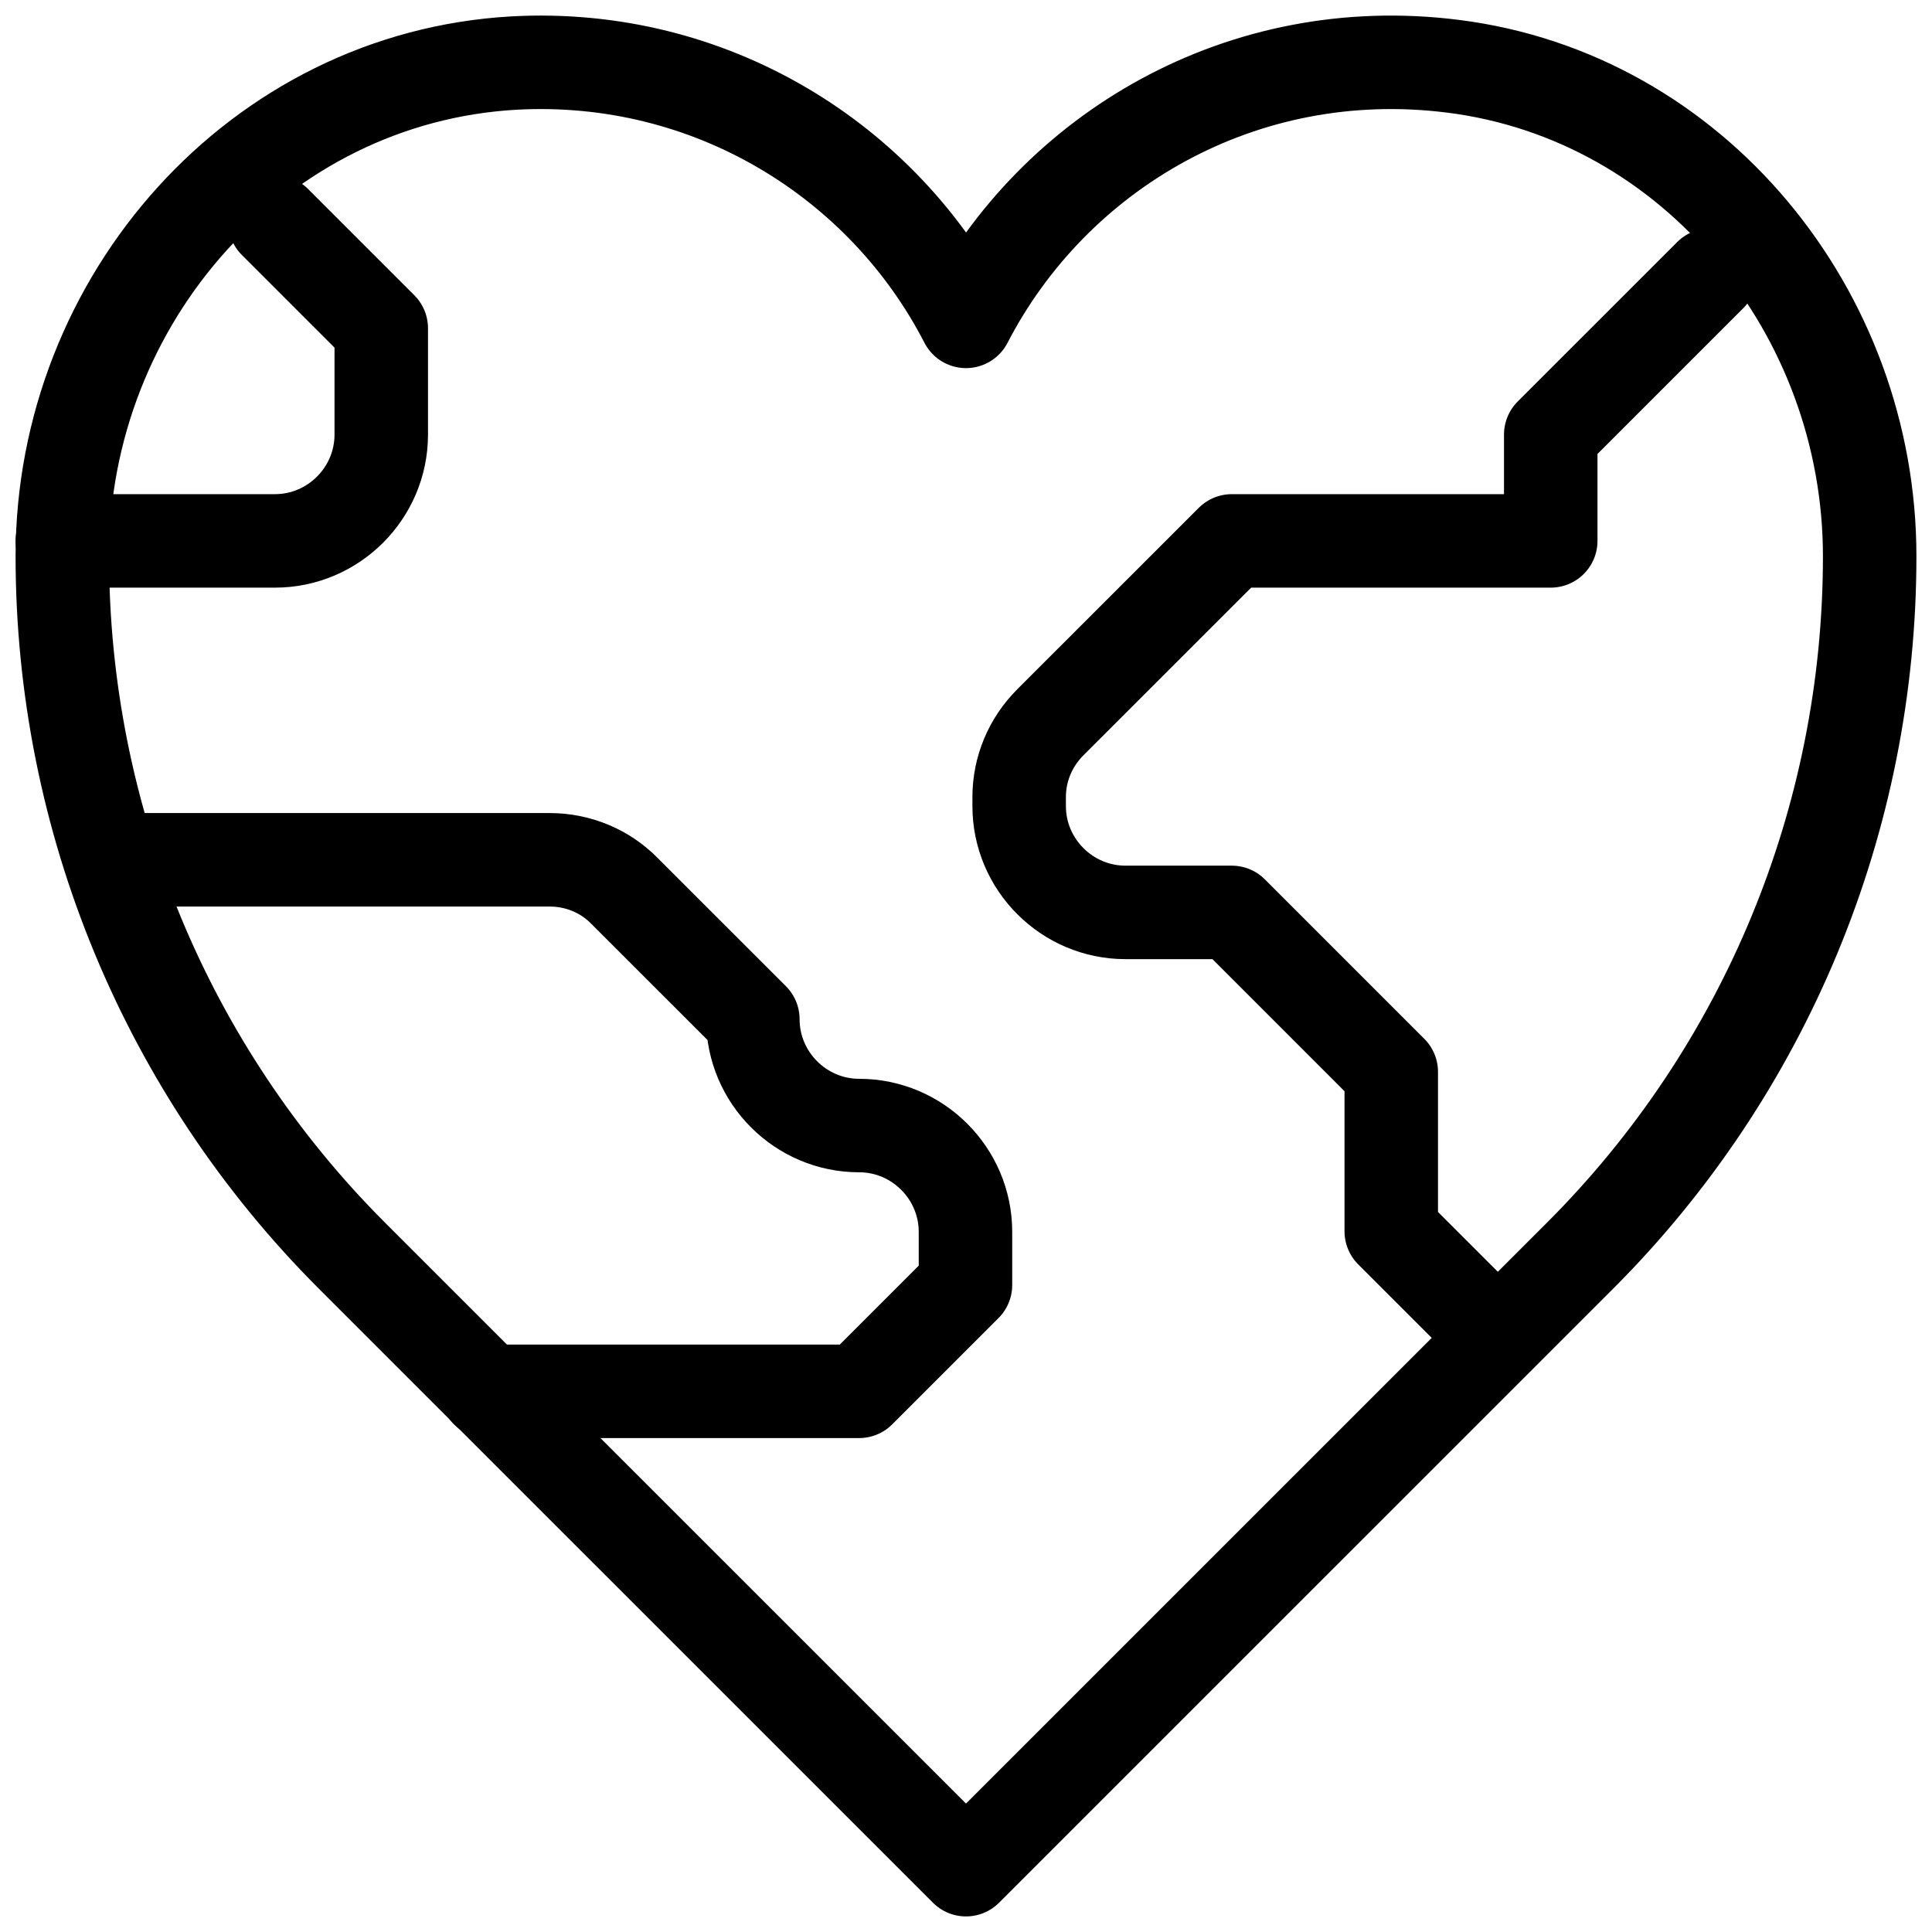
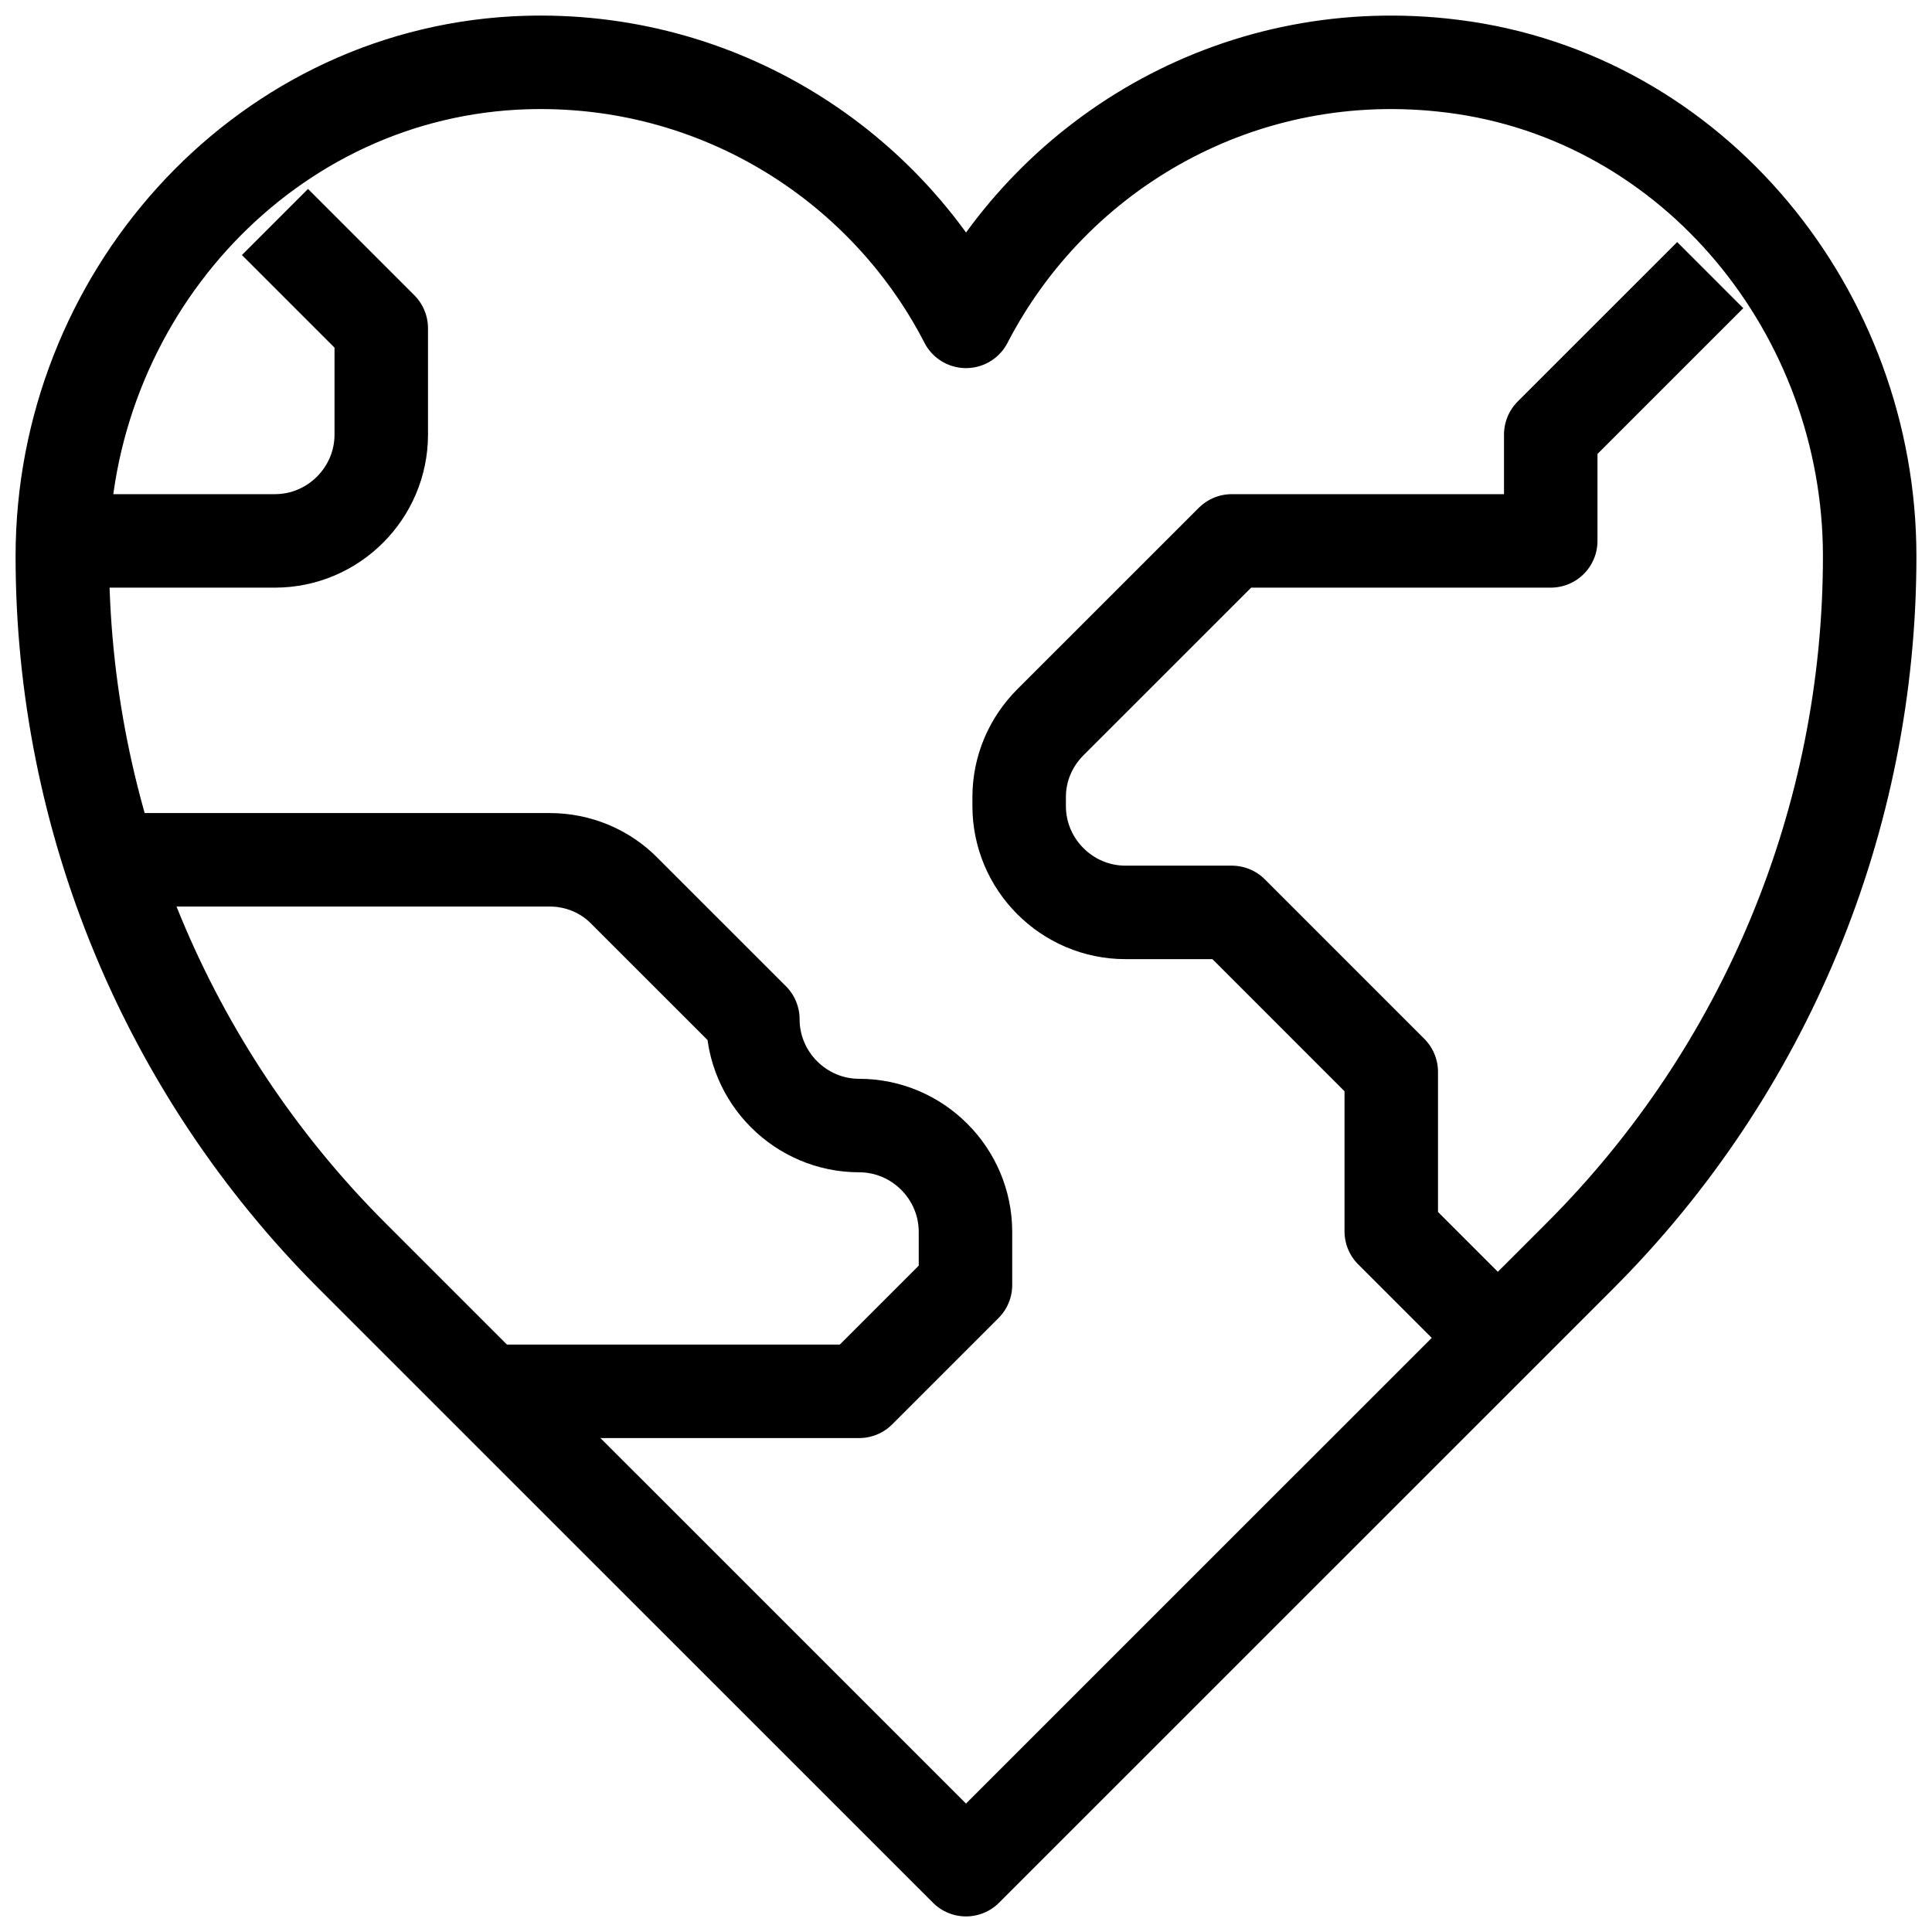
<svg xmlns="http://www.w3.org/2000/svg" width="62" height="62" viewBox="0 0 62 62" fill="none">
-   <path d="M31 10.313C33.832 4.838 39.871 1.273 46.626 2.126C54.371 3.098 60 10.04 60 17.852C60 26.278 56.657 34.346 50.703 40.299L31 60L11.297 40.299C5.344 34.346 2 26.278 2 17.852C2 9.614 8.278 2.484 16.5 2.023C22.795 1.682 28.339 5.145 31 10.313Z" stroke="black" stroke-width="3" stroke-linecap="round" stroke-linejoin="round" />
-   <path d="M3.706 27.592H17.643C18.547 27.592 19.417 27.95 20.048 28.598L24.16 32.709C24.16 34.585 25.695 36.12 27.571 36.12C29.448 36.12 30.983 37.655 30.983 39.532V41.237L27.571 44.649H15.63" stroke="black" stroke-width="3" stroke-linecap="round" stroke-linejoin="round" />
-   <path d="M54.883 8.829L49.765 13.946V17.358H39.53L33.712 23.174C33.064 23.822 32.706 24.675 32.706 25.579V25.869C32.706 27.745 34.241 29.28 36.118 29.28H39.53L44.647 34.398V39.515L48.059 42.926" stroke="black" stroke-width="3" stroke-linecap="round" stroke-linejoin="round" />
-   <path d="M8.824 7.124L12.235 10.535V13.946C12.235 15.823 10.7 17.358 8.824 17.358H2" stroke="black" stroke-width="3" stroke-linecap="round" stroke-linejoin="round" />
+   <path d="M31 10.313C33.832 4.838 39.871 1.273 46.626 2.126C54.371 3.098 60 10.04 60 17.852C60 26.278 56.657 34.346 50.703 40.299L31 60L11.297 40.299C5.344 34.346 2 26.278 2 17.852C2 9.614 8.278 2.484 16.5 2.023C22.795 1.682 28.339 5.145 31 10.313Z" stroke="black" stroke-width="3" strokeLinecap="round" stroke-linejoin="round" />
+   <path d="M3.706 27.592H17.643C18.547 27.592 19.417 27.95 20.048 28.598L24.16 32.709C24.16 34.585 25.695 36.12 27.571 36.12C29.448 36.12 30.983 37.655 30.983 39.532V41.237L27.571 44.649H15.63" stroke="black" stroke-width="3" strokeLinecap="round" stroke-linejoin="round" />
+   <path d="M54.883 8.829L49.765 13.946V17.358H39.53L33.712 23.174C33.064 23.822 32.706 24.675 32.706 25.579V25.869C32.706 27.745 34.241 29.28 36.118 29.28H39.53L44.647 34.398V39.515L48.059 42.926" stroke="black" stroke-width="3" strokeLinecap="round" stroke-linejoin="round" />
+   <path d="M8.824 7.124L12.235 10.535V13.946C12.235 15.823 10.7 17.358 8.824 17.358H2" stroke="black" stroke-width="3" strokeLinecap="round" stroke-linejoin="round" />
</svg>
